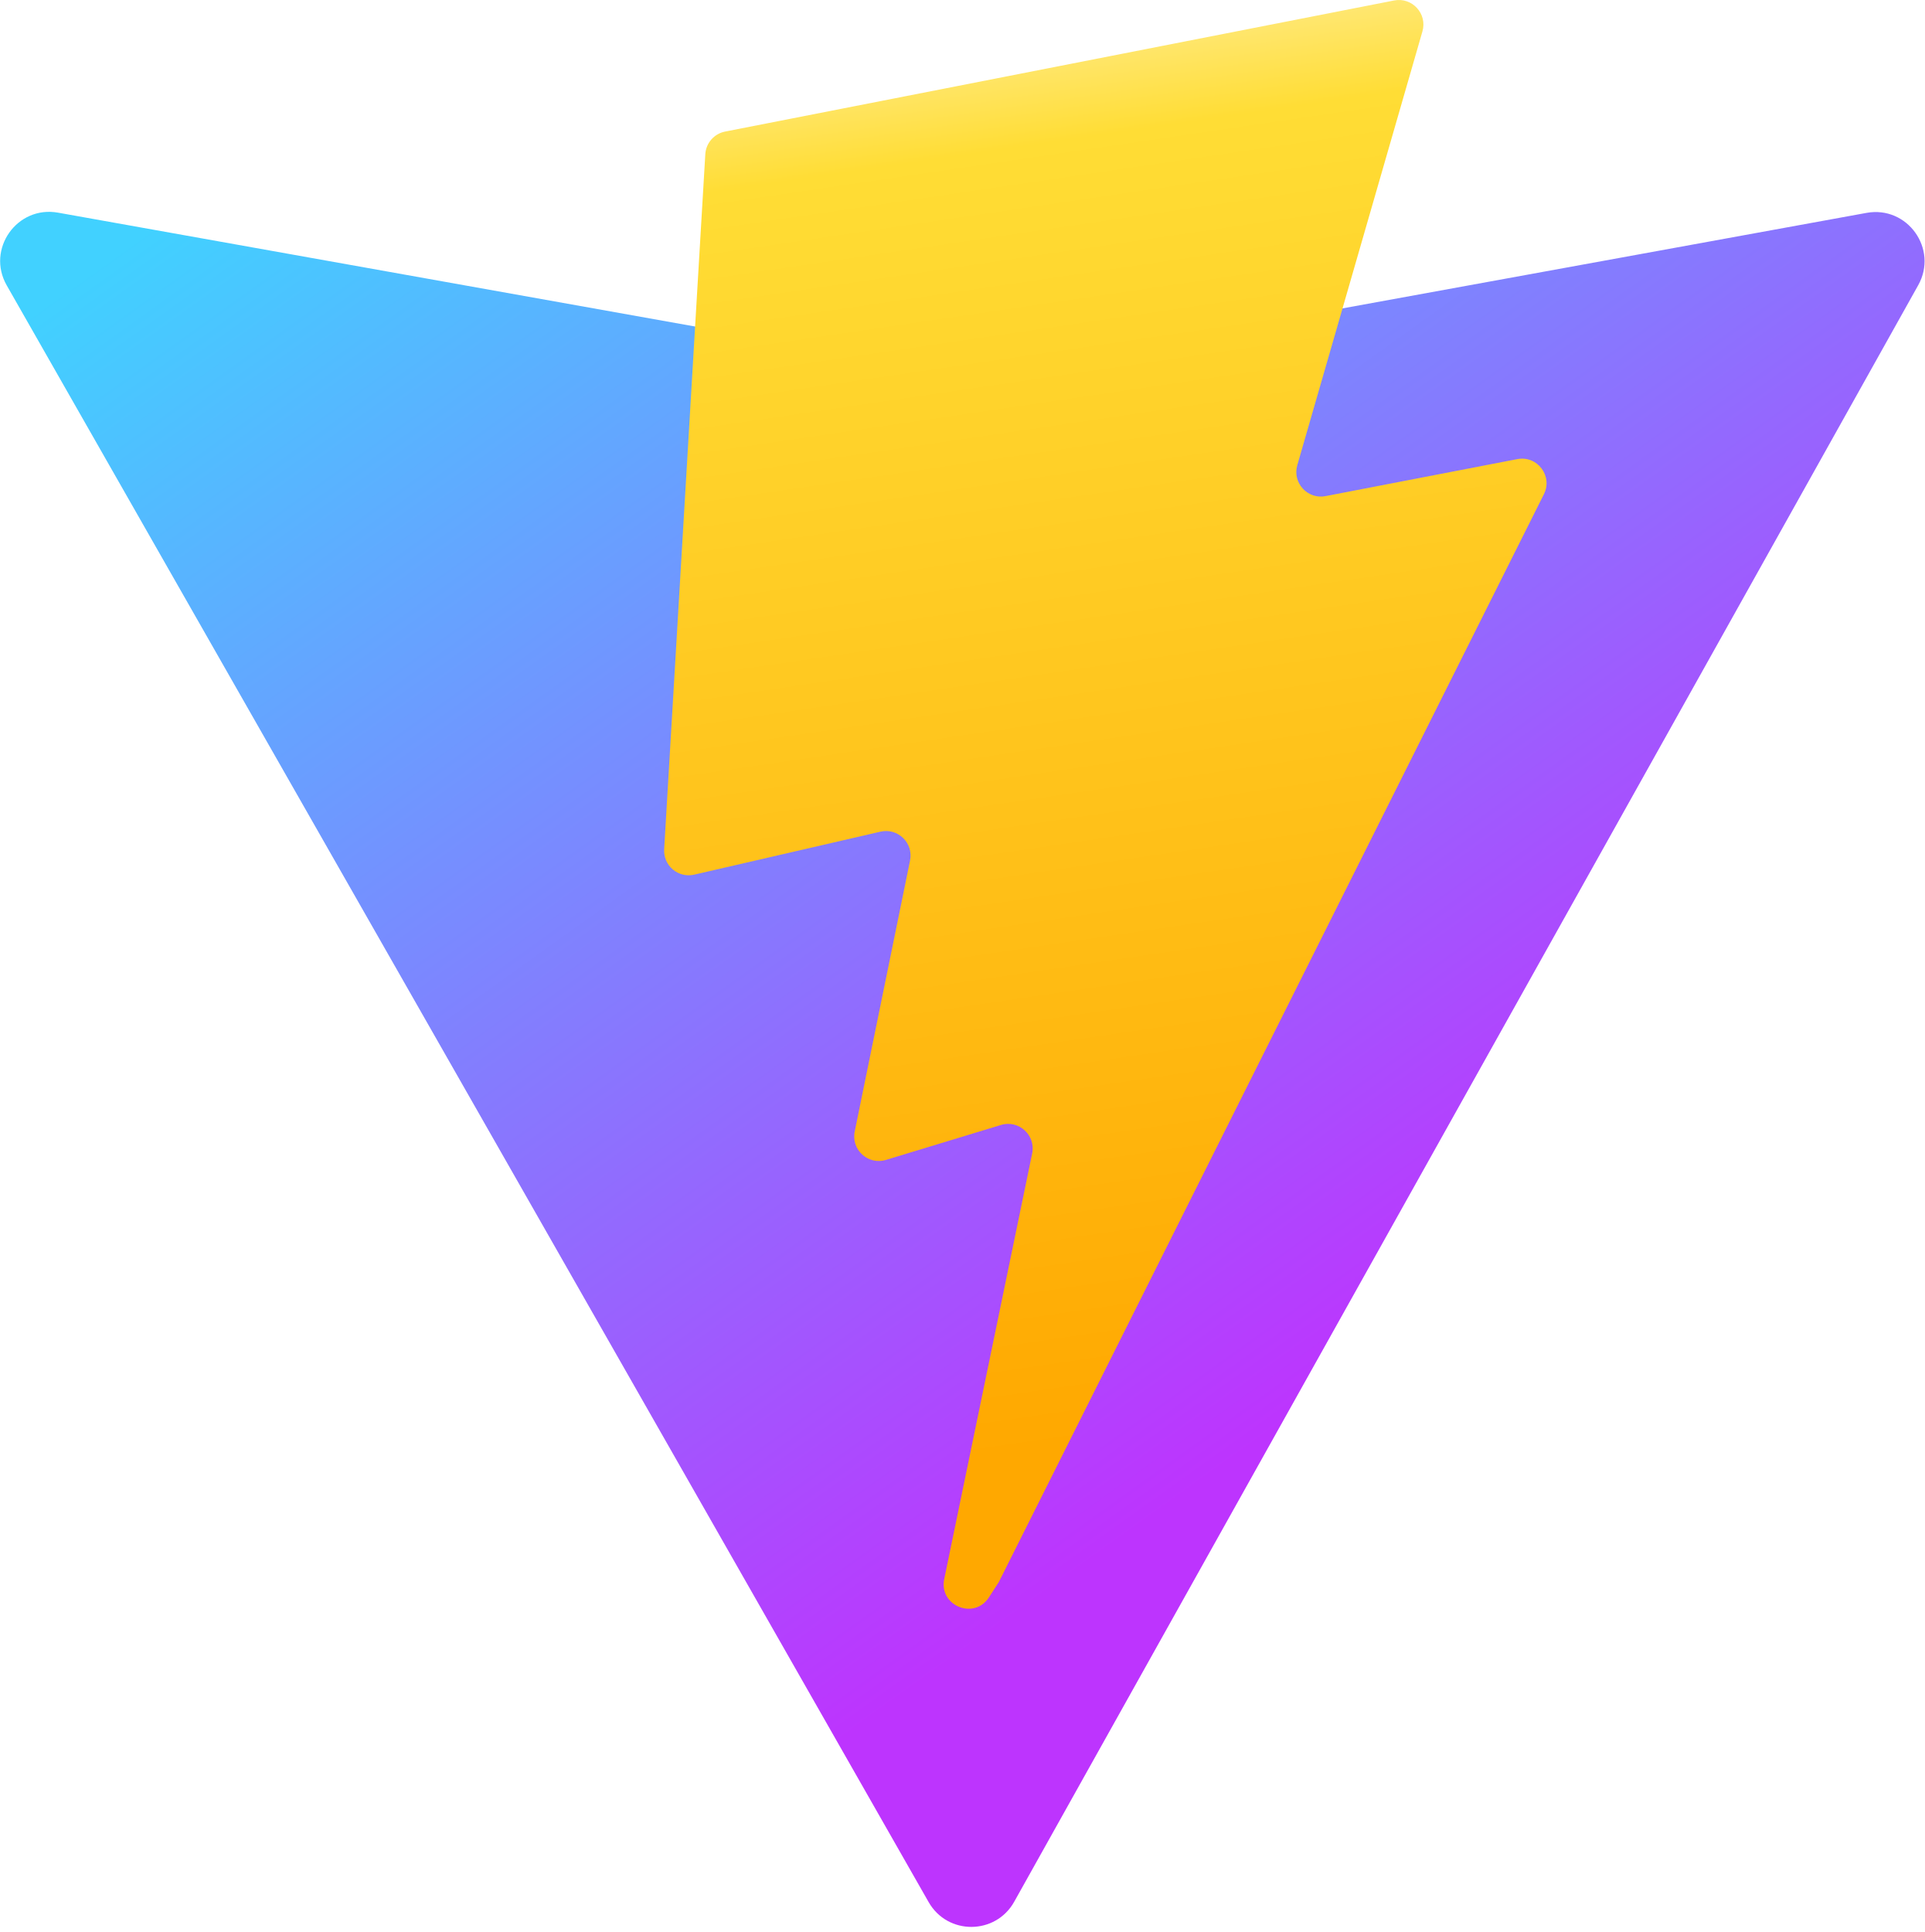
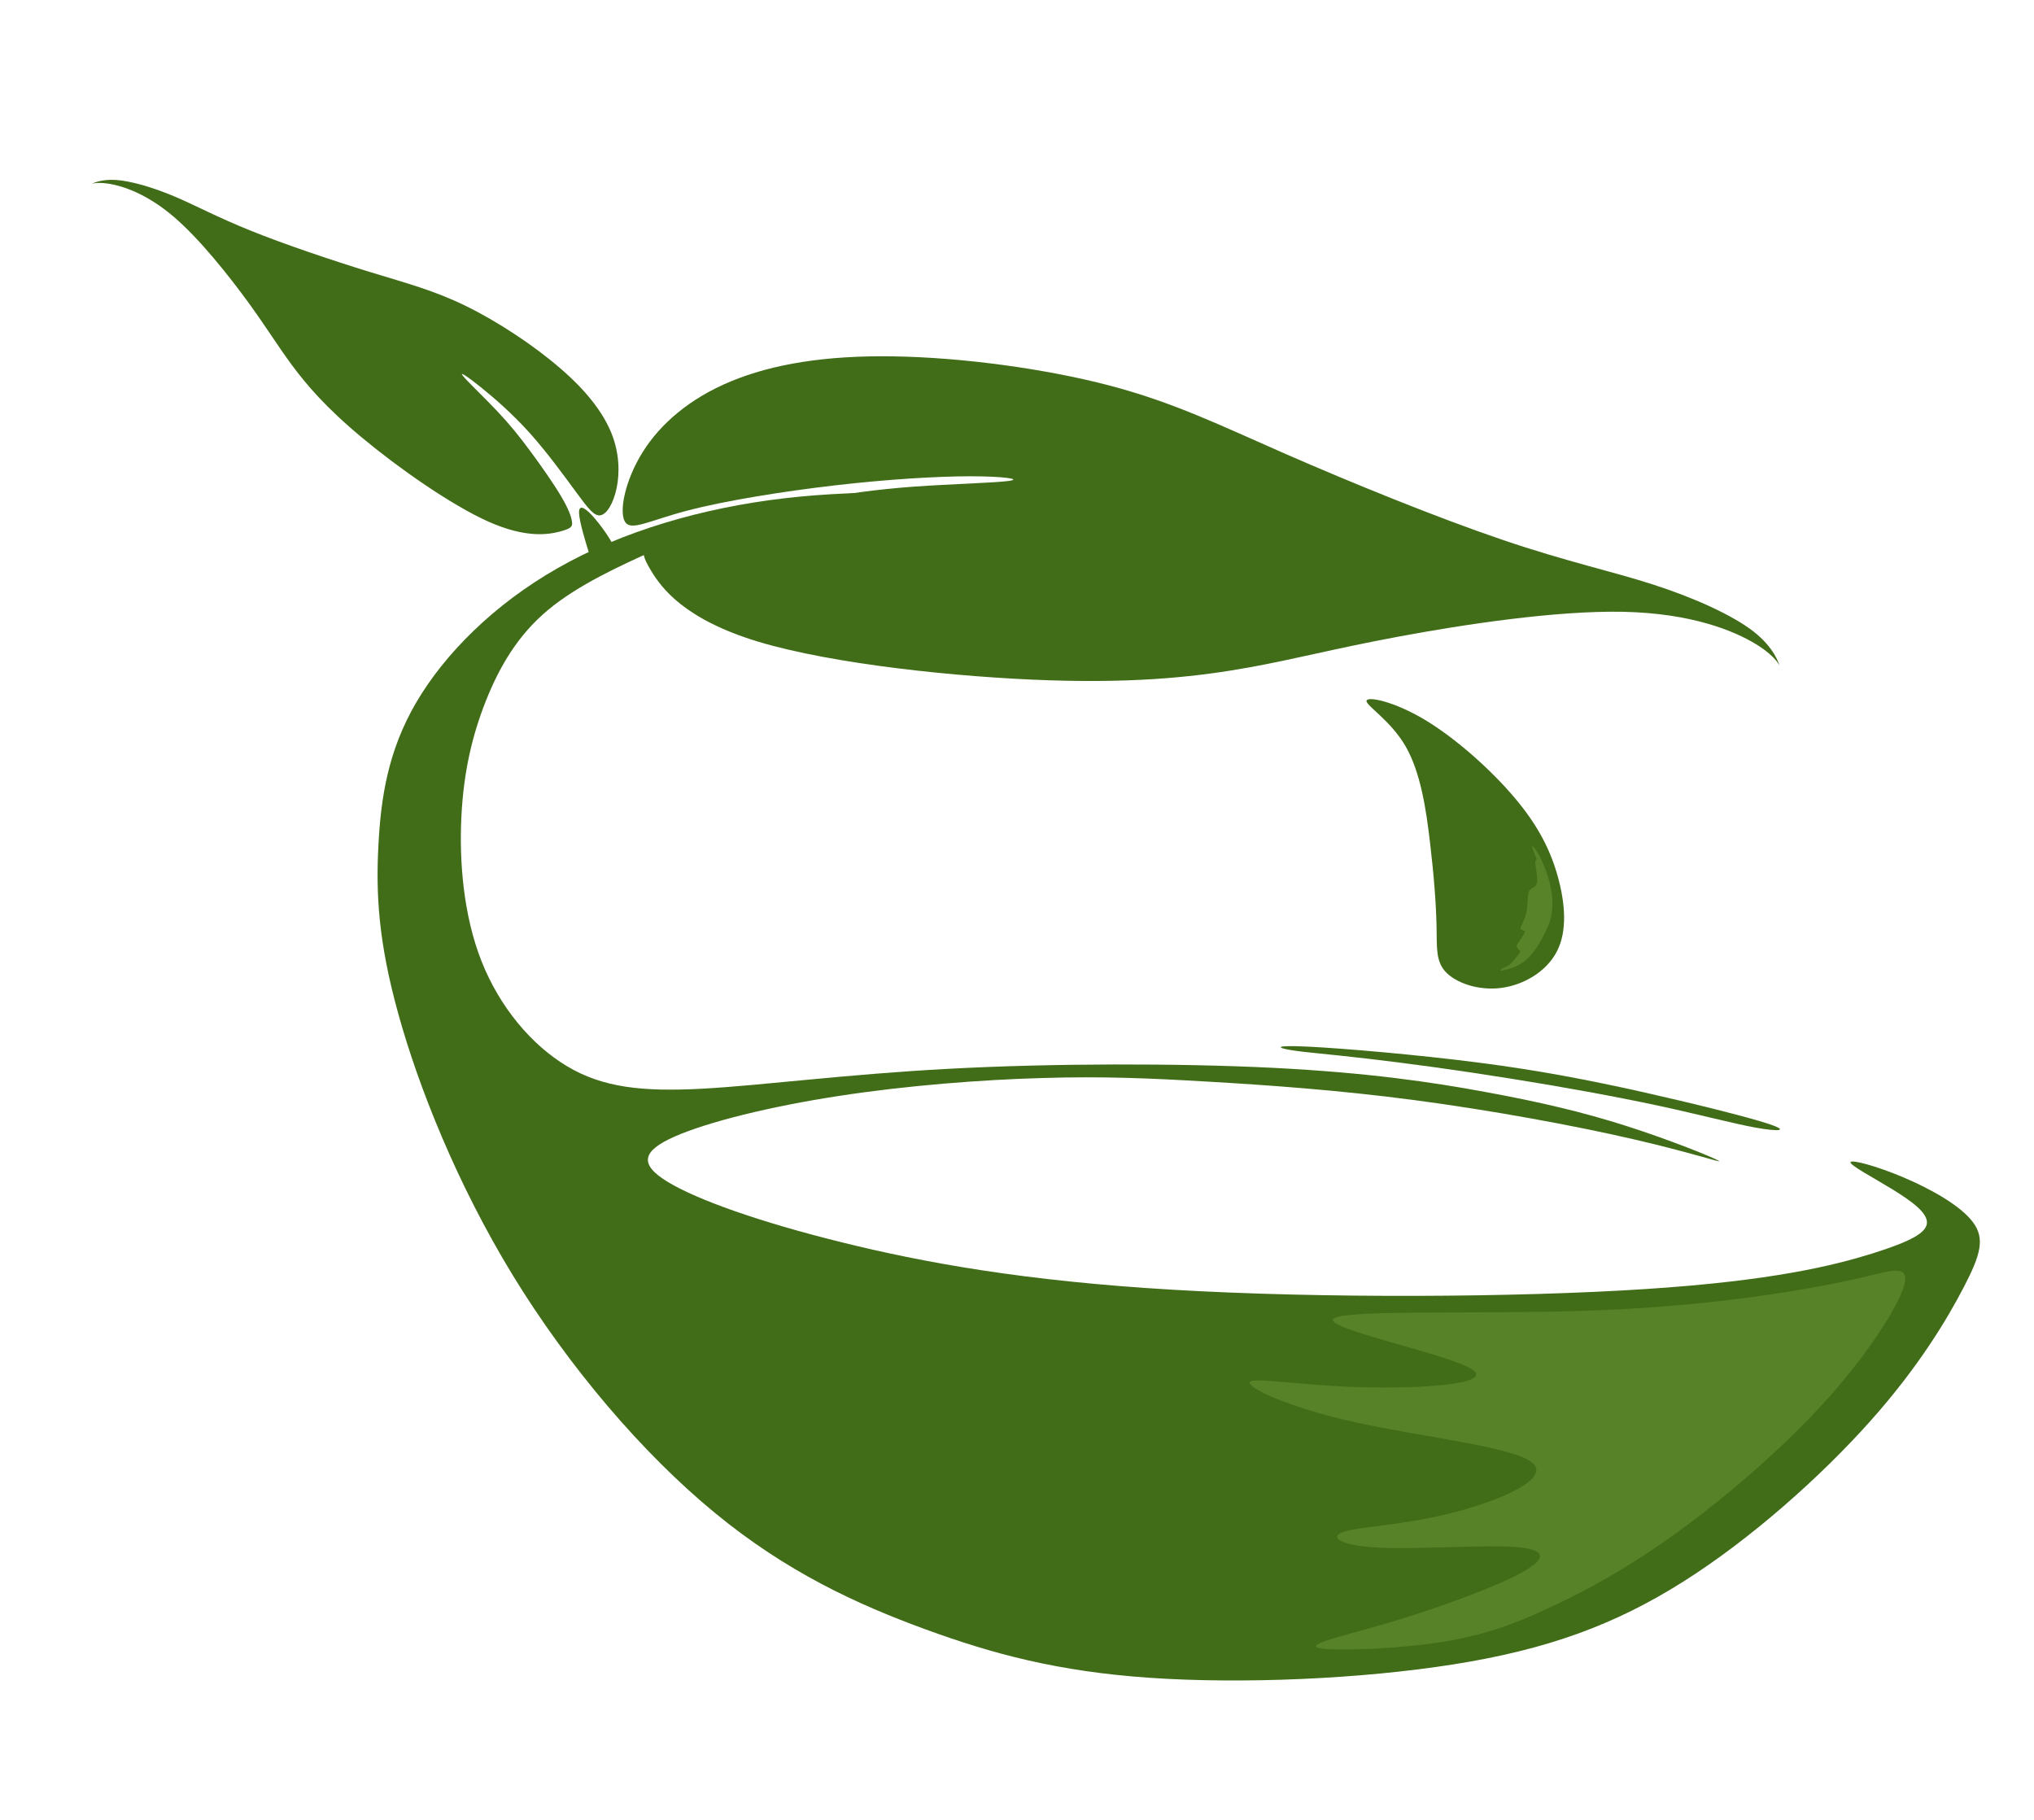
- <svg xmlns="http://www.w3.org/2000/svg" aria-hidden="true" role="img" class="iconify iconify--logos" width="31.88" height="32" preserveAspectRatio="xMidYMid meet" viewBox="0 0 256 257">
-   <defs>
-     <linearGradient id="IconifyId1813088fe1fbc01fb466" x1="-.828%" x2="57.636%" y1="7.652%" y2="78.411%">
-       <stop offset="0%" stop-color="#41D1FF" />
-       <stop offset="100%" stop-color="#BD34FE" />
-     </linearGradient>
-     <linearGradient id="IconifyId1813088fe1fbc01fb467" x1="43.376%" x2="50.316%" y1="2.242%" y2="89.03%">
-       <stop offset="0%" stop-color="#FFEA83" />
-       <stop offset="8.333%" stop-color="#FFDD35" />
-       <stop offset="100%" stop-color="#FFA800" />
-     </linearGradient>
-   </defs>
-   <path fill="url(#IconifyId1813088fe1fbc01fb466)" d="M255.153 37.938L134.897 252.976c-2.483 4.44-8.862 4.466-11.382.048L.875 37.958c-2.746-4.814 1.371-10.646 6.827-9.67l120.385 21.517a6.537 6.537 0 0 0 2.322-.004l117.867-21.483c5.438-.991 9.574 4.796 6.877 9.62Z" />
-   <path fill="url(#IconifyId1813088fe1fbc01fb467)" d="M185.432.063L96.44 17.501a3.268 3.268 0 0 0-2.634 3.014l-5.474 92.456a3.268 3.268 0 0 0 3.997 3.378l24.777-5.718c2.318-.535 4.413 1.507 3.936 3.838l-7.361 36.047c-.495 2.426 1.782 4.5 4.151 3.78l15.304-4.649c2.372-.72 4.652 1.36 4.15 3.788l-11.698 56.621c-.732 3.542 3.979 5.473 5.943 2.437l1.313-2.028l72.516-144.72c1.215-2.423-.88-5.186-3.54-4.672l-25.505 4.922c-2.396.462-4.435-1.77-3.759-4.114l16.646-57.705c.677-2.35-1.37-4.583-3.769-4.113Z" />
+ <svg xmlns="http://www.w3.org/2000/svg" width="19" height="17" viewBox="0 0 19 17" fill="none">
+   <path fill-rule="evenodd" clip-rule="evenodd" d="M9.381 4.65C8.914 4.605 8.107 4.564 7.332 4.654C6.557 4.744 5.814 4.963 5.213 5.305C4.611 5.647 4.152 6.111 3.888 6.562C3.625 7.012 3.558 7.449 3.535 7.894C3.511 8.339 3.532 8.793 3.721 9.472C3.909 10.151 4.266 11.054 4.789 11.911C5.312 12.767 6.001 13.576 6.675 14.13C7.348 14.685 8.006 14.986 8.639 15.218C9.273 15.45 9.882 15.614 10.742 15.673C11.601 15.732 12.71 15.685 13.58 15.547C14.45 15.409 15.082 15.18 15.723 14.775C16.364 14.37 17.013 13.788 17.47 13.276C17.927 12.764 18.19 12.32 18.345 12.022C18.5 11.723 18.545 11.57 18.429 11.416C18.313 11.261 18.035 11.106 17.78 10.998C17.525 10.89 17.292 10.829 17.286 10.857C17.28 10.885 17.5 11.001 17.681 11.112C17.861 11.223 18.002 11.328 18 11.421C17.998 11.514 17.853 11.595 17.494 11.708C17.134 11.82 16.56 11.965 15.362 12.042C14.165 12.12 12.344 12.13 10.959 12.048C9.574 11.967 8.625 11.794 7.86 11.604C7.095 11.415 6.515 11.208 6.24 11.042C5.965 10.876 5.997 10.751 6.304 10.616C6.611 10.481 7.193 10.336 7.833 10.238C8.474 10.139 9.172 10.086 9.739 10.07C10.305 10.053 10.74 10.072 11.286 10.104C11.832 10.136 12.489 10.181 13.209 10.276C13.928 10.371 14.71 10.515 15.254 10.641C15.798 10.766 16.105 10.872 16.055 10.843C16.006 10.813 15.602 10.649 15.195 10.519C14.789 10.389 14.381 10.293 13.878 10.201C13.376 10.108 12.779 10.02 11.893 9.975C11.007 9.931 9.832 9.932 8.862 9.984C7.891 10.036 7.125 10.139 6.56 10.17C5.994 10.2 5.628 10.158 5.297 9.96C4.965 9.762 4.667 9.407 4.498 8.979C4.329 8.551 4.289 8.049 4.31 7.628C4.331 7.207 4.412 6.867 4.538 6.549C4.664 6.231 4.835 5.935 5.119 5.698C5.404 5.46 5.803 5.281 6.109 5.142C6.416 5.004 6.631 4.907 7.239 4.839C7.847 4.771 8.848 4.733 9.327 4.706C9.806 4.678 9.849 4.695 9.381 4.65Z" fill="#416D19" />
+   <path fill-rule="evenodd" clip-rule="evenodd" d="M6.081 5.33C6.18 5.494 6.394 5.786 7.085 5.995C7.777 6.203 8.945 6.327 9.805 6.355C10.666 6.383 11.219 6.315 11.666 6.235C12.113 6.154 12.453 6.061 13.058 5.948C13.663 5.835 14.533 5.702 15.165 5.715C15.799 5.729 16.195 5.89 16.404 6.018C16.613 6.147 16.633 6.244 16.624 6.22C16.615 6.196 16.575 6.052 16.38 5.899C16.184 5.747 15.833 5.587 15.447 5.462C15.062 5.337 14.642 5.249 14.033 5.042C13.423 4.835 12.623 4.509 12.01 4.241C11.396 3.972 10.969 3.761 10.367 3.602C9.765 3.444 8.989 3.339 8.35 3.329C7.712 3.318 7.212 3.402 6.826 3.563C6.44 3.723 6.167 3.961 6.003 4.224C5.838 4.488 5.782 4.777 5.837 4.872C5.891 4.966 6.056 4.866 6.412 4.772C6.767 4.678 7.313 4.59 7.808 4.533C8.303 4.476 8.747 4.45 9.058 4.449C9.369 4.449 9.548 4.474 9.427 4.492C9.306 4.51 8.885 4.521 8.534 4.546C8.183 4.572 7.902 4.612 7.559 4.674C7.217 4.735 6.813 4.818 6.545 4.892C6.278 4.965 6.147 5.029 6.073 5.079C5.999 5.129 5.982 5.166 6.081 5.33Z" fill="#416D19" />
+   <path fill-rule="evenodd" clip-rule="evenodd" d="M5.232 4.965C5.124 4.993 4.917 5.03 4.565 4.874C4.213 4.717 3.717 4.368 3.379 4.086C3.04 3.804 2.86 3.59 2.725 3.408C2.591 3.226 2.501 3.076 2.321 2.827C2.14 2.579 1.868 2.234 1.622 2.024C1.376 1.814 1.157 1.74 1.022 1.717C0.888 1.695 0.838 1.724 0.852 1.719C0.866 1.713 0.943 1.672 1.083 1.681C1.222 1.69 1.425 1.749 1.625 1.833C1.824 1.917 2.022 2.026 2.342 2.155C2.662 2.284 3.105 2.433 3.453 2.54C3.802 2.647 4.055 2.713 4.351 2.858C4.647 3.002 4.987 3.227 5.233 3.44C5.48 3.652 5.633 3.854 5.711 4.045C5.788 4.237 5.789 4.419 5.76 4.56C5.73 4.701 5.67 4.801 5.611 4.813C5.552 4.826 5.495 4.751 5.386 4.603C5.277 4.455 5.118 4.235 4.953 4.05C4.787 3.865 4.615 3.716 4.49 3.616C4.365 3.515 4.286 3.464 4.325 3.512C4.363 3.56 4.518 3.707 4.64 3.836C4.762 3.965 4.851 4.075 4.954 4.215C5.058 4.355 5.175 4.523 5.245 4.642C5.314 4.76 5.337 4.829 5.343 4.873C5.349 4.917 5.34 4.936 5.232 4.965Z" fill="#416D19" />
+   <path fill-rule="evenodd" clip-rule="evenodd" d="M12.221 9.777C12.549 9.793 13.238 9.852 13.811 9.926C14.384 10 14.841 10.089 15.326 10.197C15.812 10.306 16.327 10.434 16.526 10.5C16.724 10.567 16.605 10.571 16.397 10.533C16.189 10.495 15.89 10.415 15.493 10.329C15.096 10.244 14.599 10.153 14.107 10.075C13.615 9.996 13.128 9.93 12.771 9.889C12.414 9.847 12.187 9.831 12.057 9.809C11.927 9.788 11.894 9.761 12.221 9.777Z" fill="#416D19" />
+   <path fill-rule="evenodd" clip-rule="evenodd" d="M13.129 6.97C13.27 7.213 13.322 7.561 13.358 7.87C13.395 8.18 13.415 8.45 13.419 8.65C13.423 8.85 13.41 8.979 13.506 9.081C13.602 9.182 13.808 9.255 14.019 9.229C14.23 9.203 14.447 9.077 14.544 8.886C14.642 8.695 14.62 8.439 14.554 8.196C14.487 7.953 14.376 7.723 14.154 7.459C13.933 7.195 13.6 6.898 13.31 6.724C13.021 6.551 12.774 6.502 12.765 6.546C12.757 6.59 12.988 6.727 13.129 6.97Z" fill="#416D19" />
+   <path fill-rule="evenodd" clip-rule="evenodd" d="M14.222 8.993C14.315 8.929 14.393 8.807 14.464 8.644C14.534 8.48 14.494 8.278 14.442 8.135C14.39 7.991 14.327 7.906 14.315 7.907C14.304 7.908 14.344 7.993 14.353 8.021C14.362 8.049 14.34 8.018 14.341 8.055C14.342 8.093 14.367 8.199 14.357 8.247C14.346 8.296 14.301 8.288 14.282 8.328C14.264 8.368 14.274 8.456 14.257 8.528C14.241 8.6 14.2 8.655 14.204 8.676C14.208 8.696 14.257 8.683 14.242 8.714C14.226 8.745 14.199 8.778 14.175 8.817C14.15 8.855 14.206 8.878 14.2 8.893C14.193 8.909 14.136 8.975 14.113 9.001C14.09 9.027 14.018 9.043 14.014 9.07C14.02 9.065 14.129 9.058 14.222 8.993Z" fill="#588329" />
+   <path fill-rule="evenodd" clip-rule="evenodd" d="M12.453 12.323C12.513 12.23 13.769 12.277 14.763 12.246C15.756 12.215 16.486 12.107 16.92 12.029C17.355 11.952 17.493 11.906 17.617 11.881C17.741 11.856 17.85 11.852 17.769 12.061C17.688 12.269 17.417 12.691 17.02 13.123C16.624 13.556 16.103 14 15.653 14.325C15.203 14.649 14.824 14.855 14.489 15.011C14.155 15.168 13.865 15.275 13.478 15.337C13.091 15.399 12.605 15.417 12.407 15.405C12.208 15.393 12.296 15.353 12.457 15.304C12.619 15.255 12.854 15.199 13.197 15.089C13.539 14.979 13.987 14.815 14.216 14.689C14.446 14.562 14.456 14.473 14.154 14.451C13.853 14.429 13.24 14.475 12.879 14.457C12.517 14.439 12.406 14.357 12.553 14.309C12.701 14.261 13.108 14.247 13.556 14.134C14.004 14.023 14.493 13.813 14.313 13.663C14.133 13.514 13.284 13.424 12.664 13.287C12.043 13.15 11.652 12.965 11.674 12.912C11.696 12.86 12.132 12.941 12.7 12.958C13.268 12.975 13.967 12.93 13.748 12.79C13.53 12.65 12.393 12.417 12.453 12.323Z" fill="#578228" />
+   <path fill-rule="evenodd" clip-rule="evenodd" d="M5.499 5.156C5.47 5.062 5.412 4.874 5.409 4.793C5.406 4.711 5.458 4.737 5.531 4.815C5.604 4.894 5.698 5.026 5.734 5.105C5.77 5.184 5.749 5.21 5.713 5.224C5.677 5.239 5.627 5.243 5.593 5.245C5.56 5.248 5.544 5.249 5.536 5.249C5.528 5.25 5.528 5.25 5.499 5.156Z" fill="#416D19" />
</svg>
